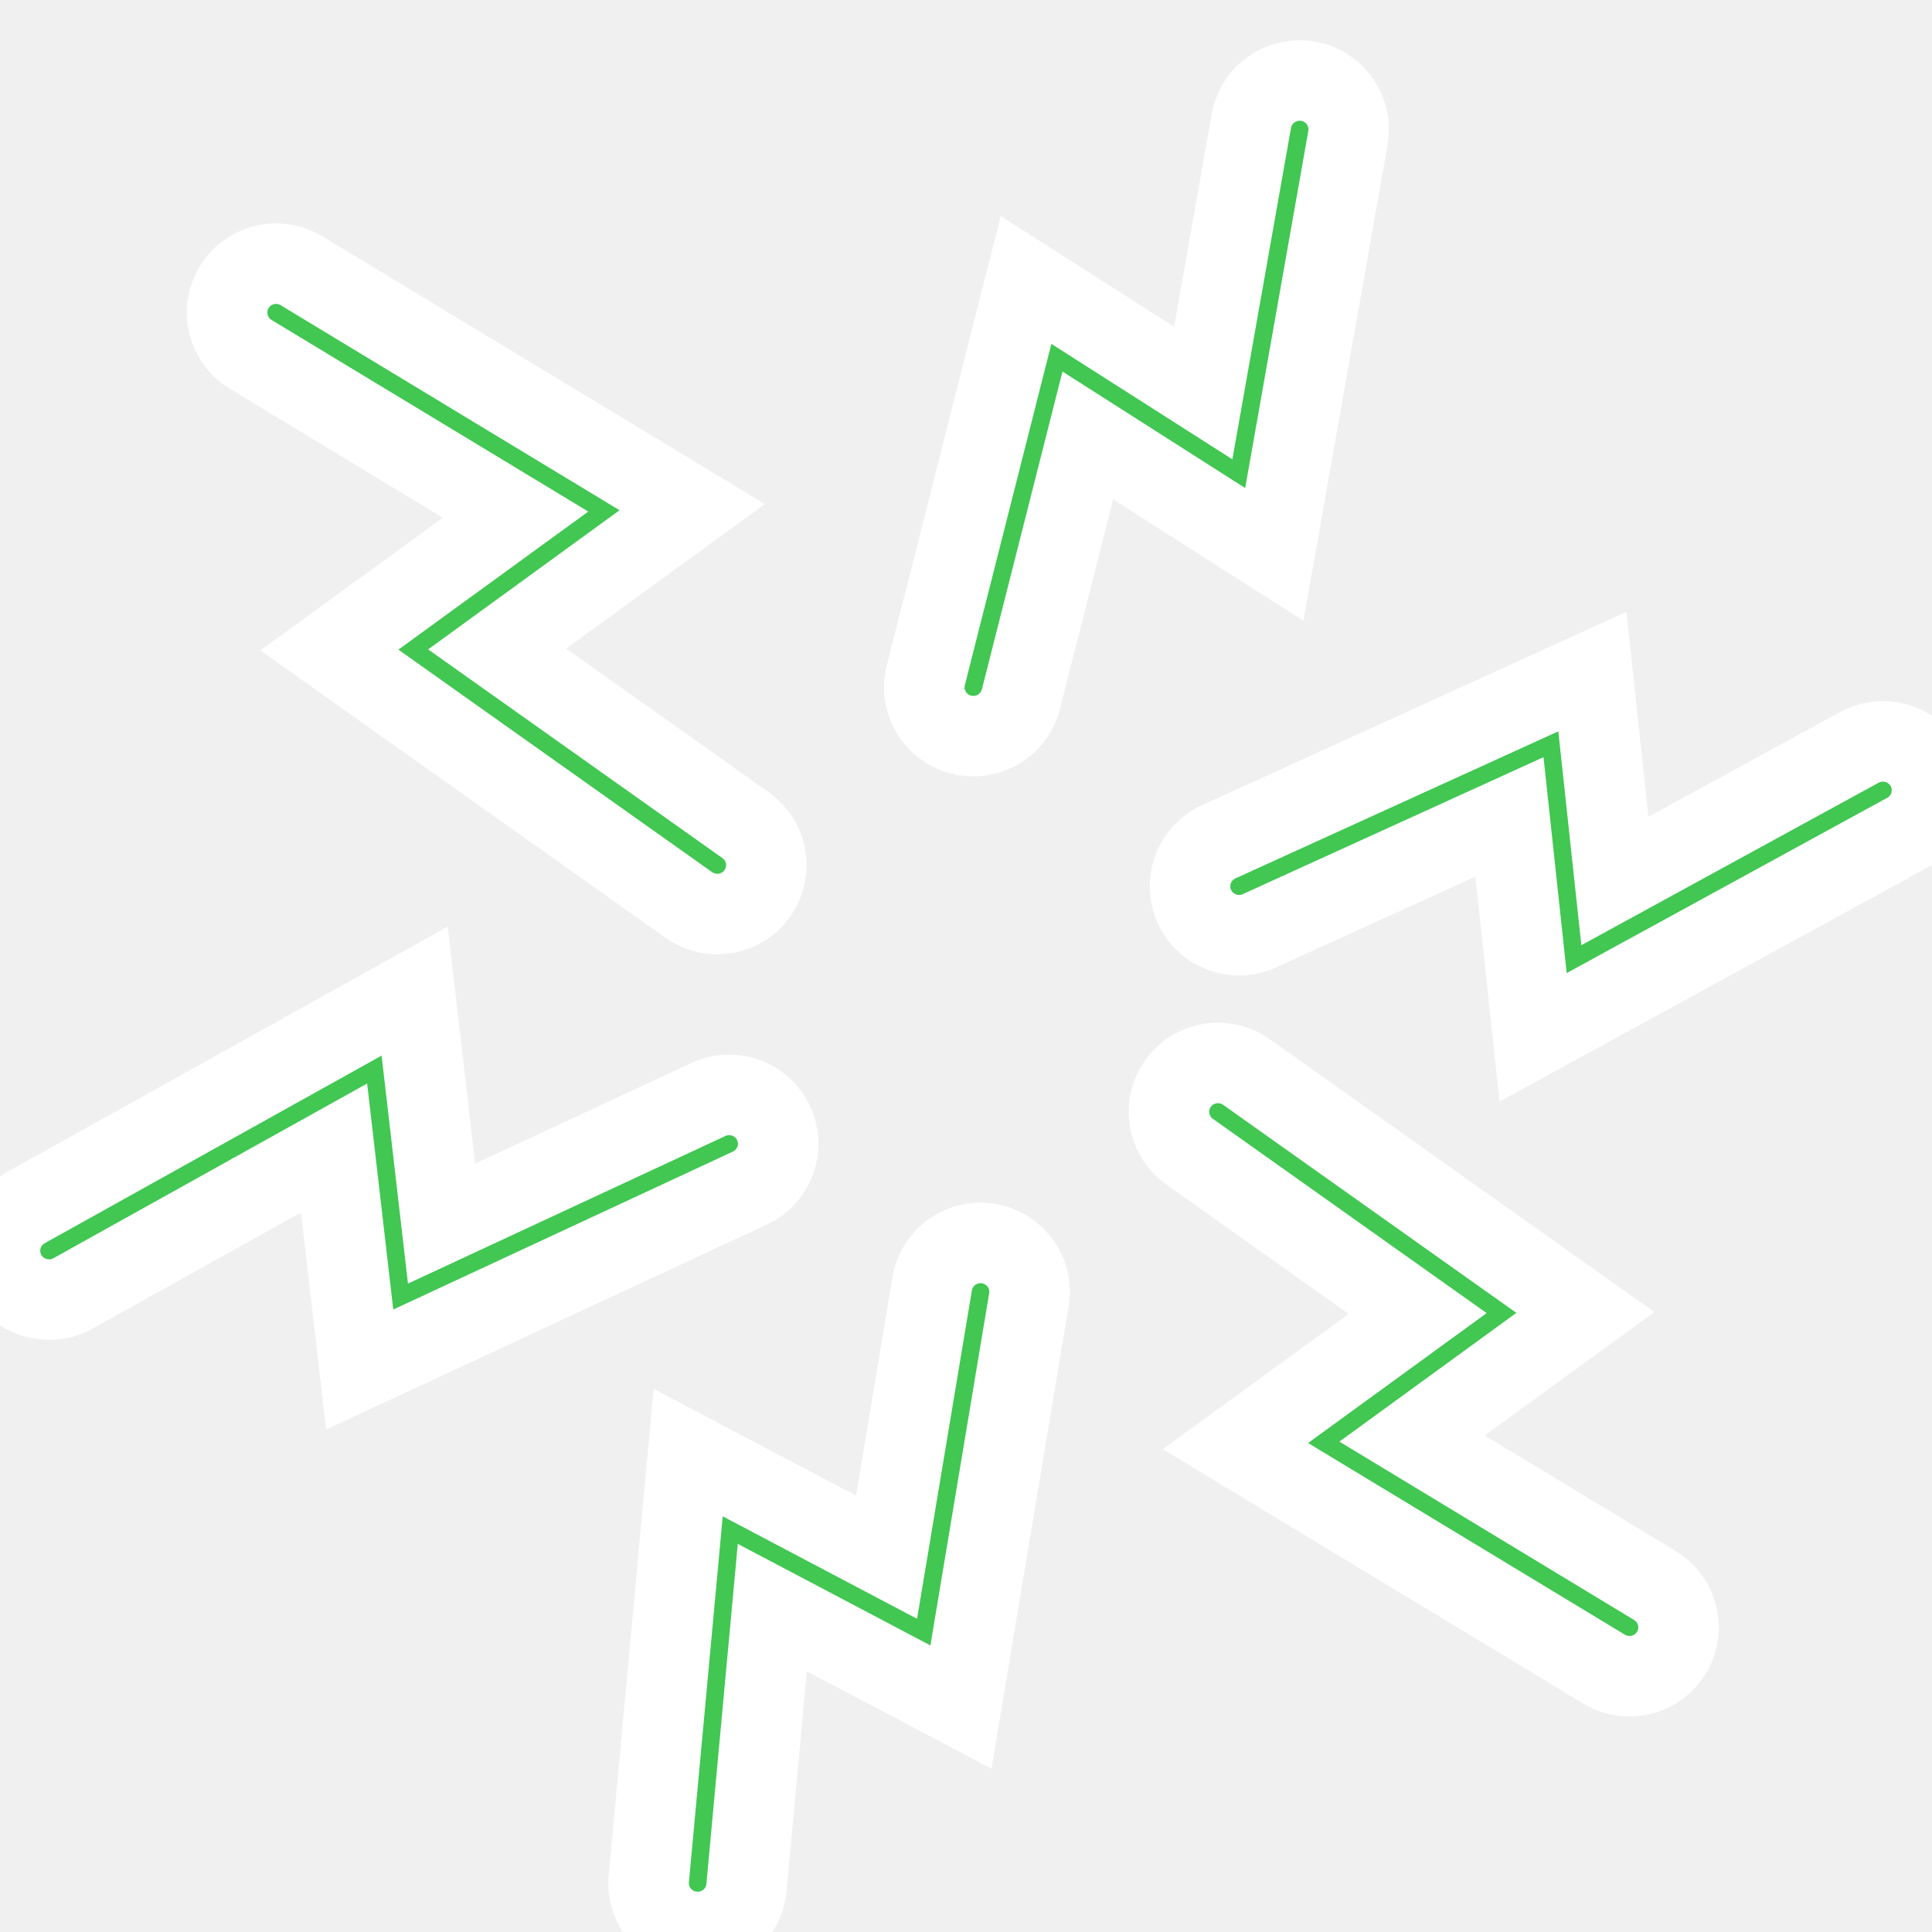
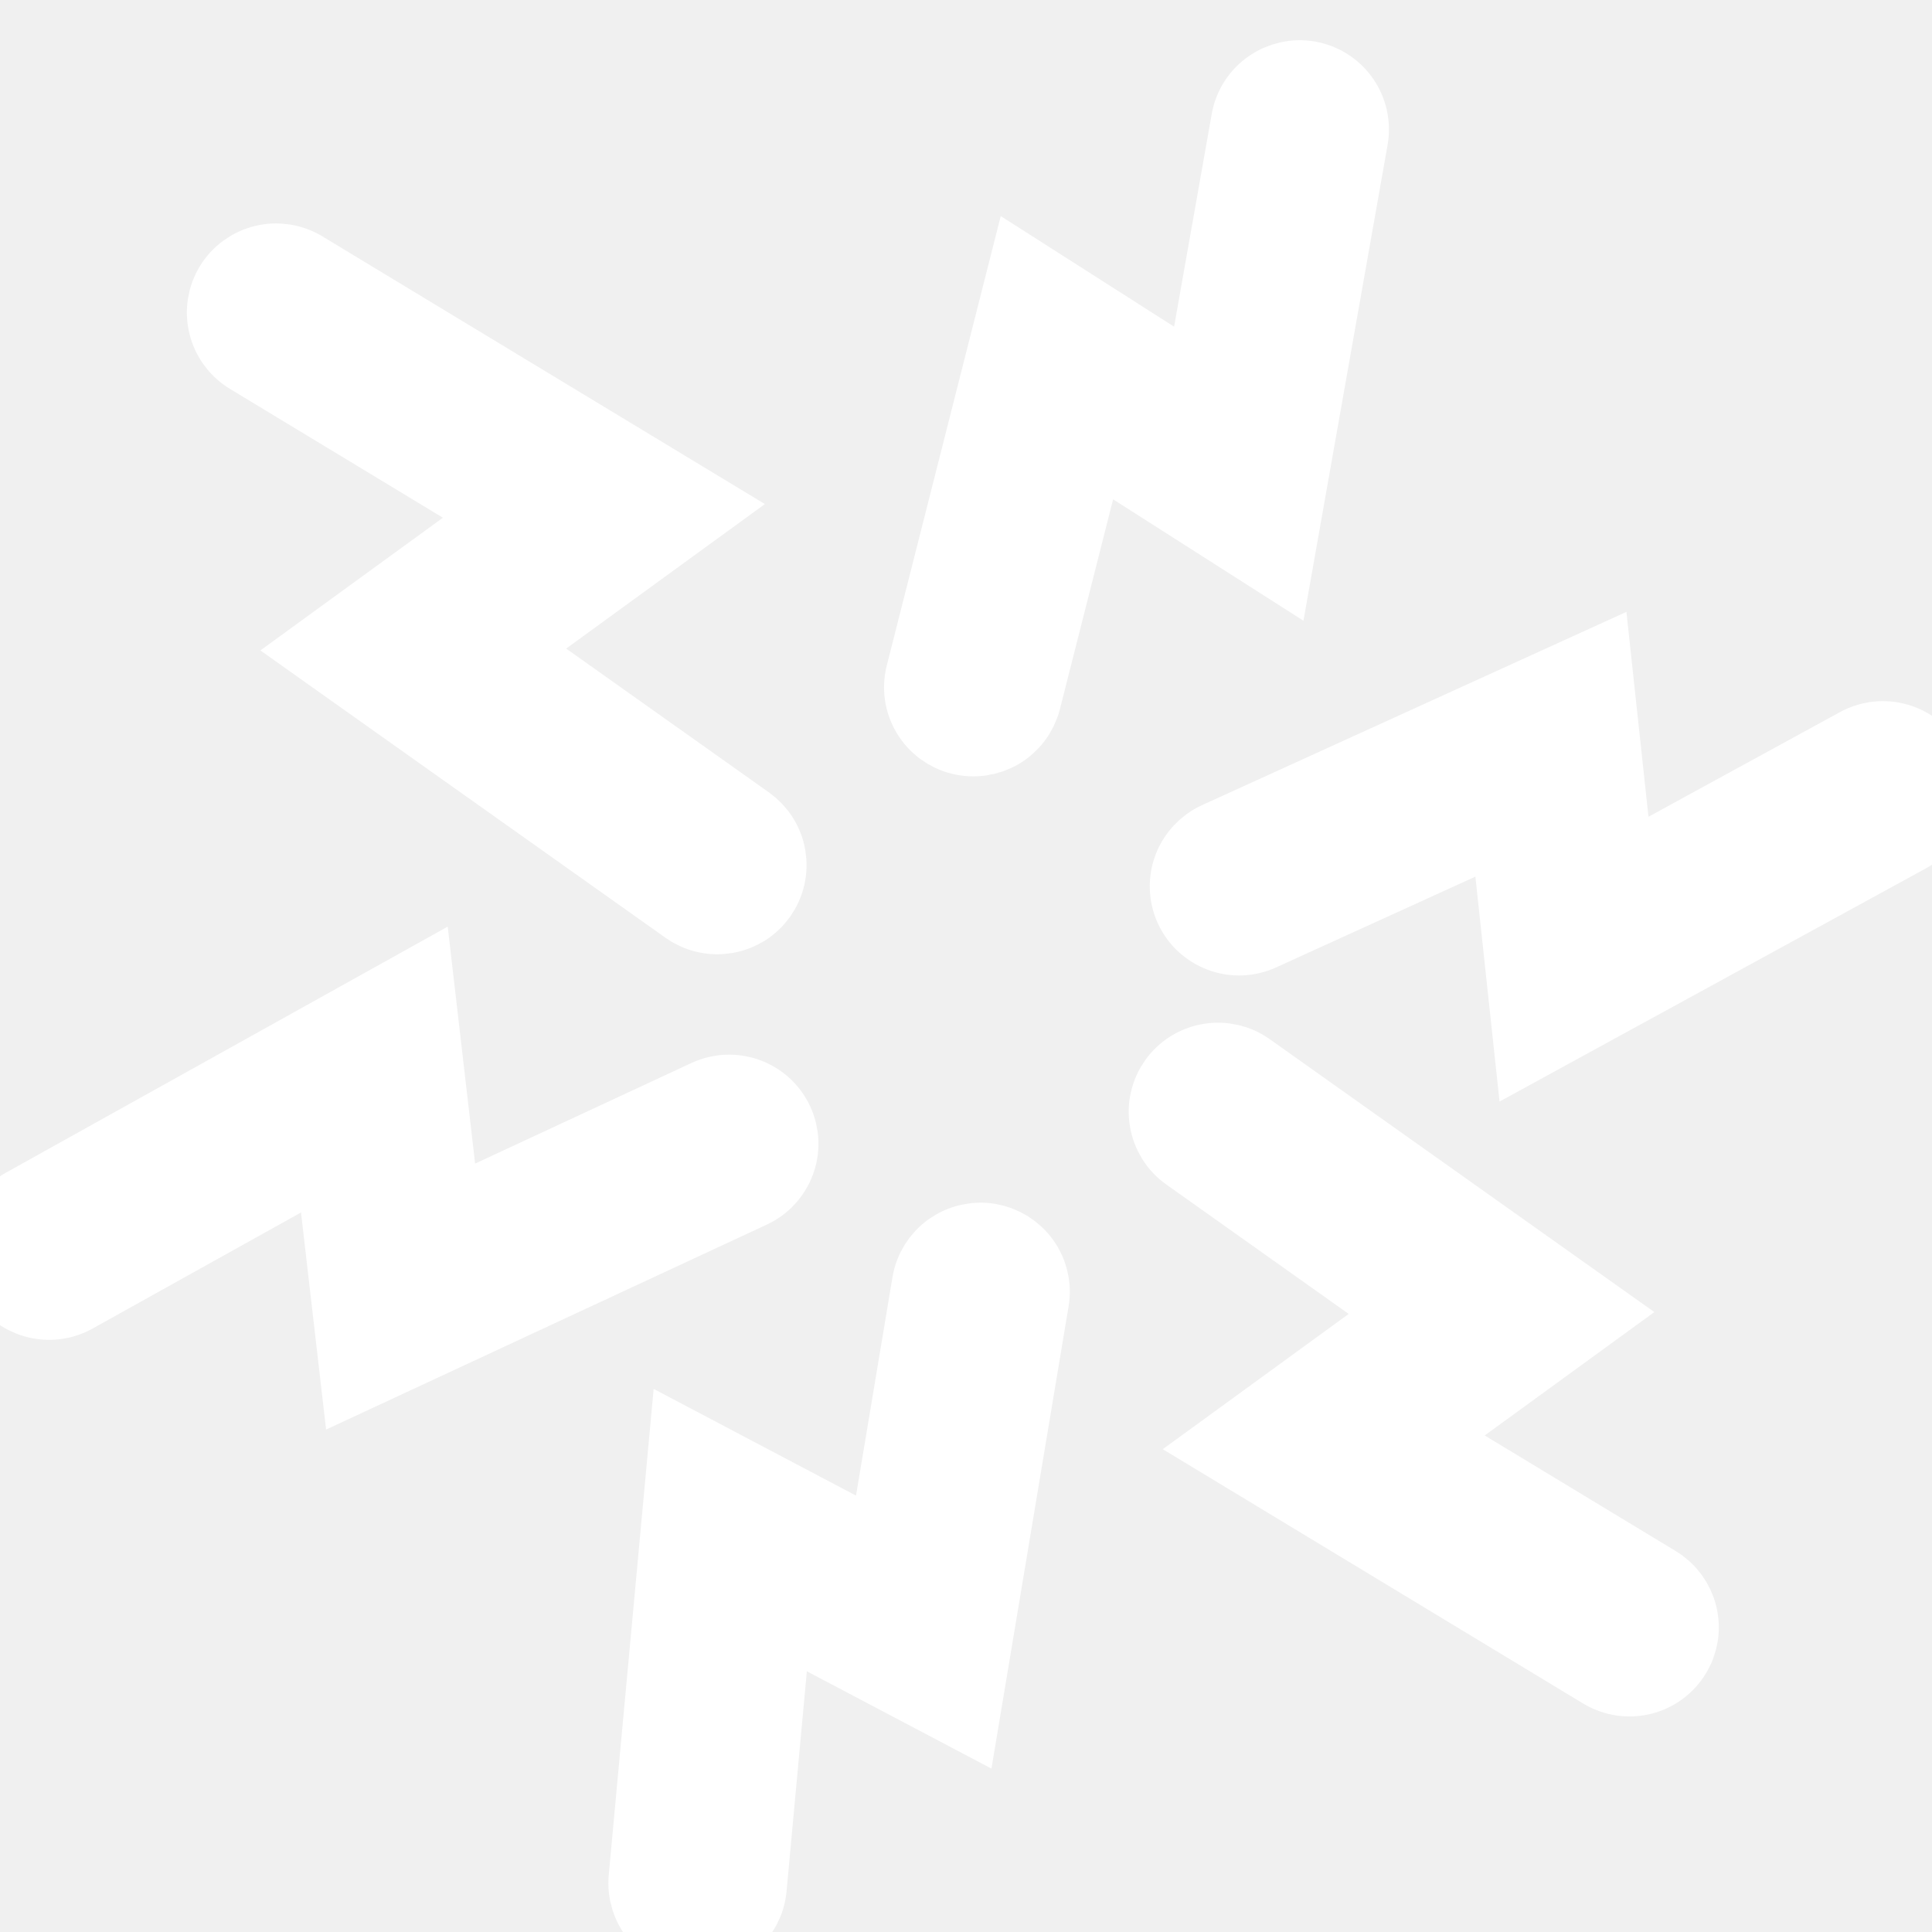
- <svg xmlns="http://www.w3.org/2000/svg" width="24" height="24" viewBox="0 0 24 24" fill="#41c752">
+ <svg xmlns="http://www.w3.org/2000/svg" width="24" height="24" viewBox="0 0 24 24" fill="none">
  <g id="healthicons:pain" clip-path="url(#clip0_48_3295)">
-     <path id="Vector" fill-rule="evenodd" clip-rule="evenodd" d="M8.611 23.997C8.531 23.99 8.453 23.967 8.383 23.93C8.312 23.893 8.249 23.842 8.198 23.781C8.147 23.72 8.108 23.649 8.085 23.573C8.061 23.496 8.052 23.416 8.06 23.337L8.549 18.045L11.013 19.344L11.58 15.947C11.606 15.789 11.695 15.647 11.826 15.553C11.892 15.507 11.965 15.474 12.043 15.456C12.121 15.438 12.202 15.435 12.281 15.448C12.36 15.462 12.435 15.49 12.503 15.532C12.571 15.575 12.63 15.63 12.676 15.694C12.723 15.759 12.756 15.833 12.774 15.911C12.792 15.988 12.795 16.069 12.781 16.147L11.937 21.205L9.594 19.97L9.273 23.448C9.266 23.528 9.243 23.605 9.206 23.676C9.168 23.746 9.118 23.809 9.056 23.86C8.994 23.911 8.923 23.949 8.847 23.973C8.771 23.996 8.69 24.005 8.611 23.997ZM0.077 15.833C0.038 15.764 0.014 15.687 0.004 15.608C-0.005 15.529 0.001 15.448 0.023 15.372C0.045 15.295 0.082 15.223 0.131 15.161C0.181 15.098 0.242 15.046 0.312 15.007L5.151 12.312L5.485 15.2L8.801 13.658C8.947 13.59 9.115 13.583 9.266 13.638C9.418 13.693 9.542 13.806 9.61 13.952C9.678 14.098 9.686 14.265 9.63 14.416C9.575 14.567 9.462 14.691 9.315 14.759L4.468 17.013L4.15 14.261L0.907 16.067C0.766 16.146 0.599 16.165 0.444 16.121C0.288 16.077 0.156 15.974 0.077 15.833ZM2.909 3.568C2.993 3.43 3.128 3.332 3.285 3.293C3.442 3.255 3.608 3.28 3.746 3.364L8.599 6.3L6.176 8.062L9.264 10.252C9.329 10.299 9.384 10.357 9.427 10.425C9.469 10.492 9.498 10.568 9.511 10.646C9.524 10.725 9.522 10.805 9.504 10.883C9.486 10.961 9.453 11.034 9.407 11.099C9.36 11.164 9.302 11.22 9.234 11.262C9.166 11.304 9.09 11.333 9.011 11.346C8.933 11.359 8.852 11.357 8.774 11.339C8.696 11.321 8.622 11.288 8.557 11.242L4.092 8.075L6.405 6.393L3.114 4.402C2.976 4.318 2.877 4.183 2.839 4.027C2.8 3.871 2.826 3.706 2.909 3.568ZM16.251 1.009C16.41 1.037 16.551 1.127 16.644 1.259C16.736 1.391 16.773 1.554 16.745 1.712L15.83 6.887L13.513 5.409L12.681 8.69C12.64 8.845 12.54 8.978 12.402 9.06C12.263 9.141 12.098 9.165 11.942 9.126C11.786 9.087 11.652 8.988 11.569 8.85C11.486 8.713 11.461 8.548 11.5 8.392L12.746 3.478L14.947 4.882L15.545 1.502C15.559 1.423 15.588 1.348 15.631 1.281C15.674 1.214 15.73 1.155 15.796 1.11C15.861 1.064 15.935 1.032 16.014 1.014C16.092 0.997 16.172 0.995 16.251 1.009ZM23.925 9.525C23.963 9.595 23.988 9.672 23.996 9.751C24.005 9.83 23.998 9.91 23.976 9.987C23.953 10.063 23.916 10.135 23.866 10.197C23.816 10.259 23.754 10.311 23.684 10.349L19.045 12.886L18.751 10.148L15.646 11.562C15.499 11.63 15.331 11.636 15.18 11.579C15.028 11.523 14.905 11.409 14.838 11.263C14.771 11.116 14.765 10.949 14.821 10.798C14.878 10.647 14.992 10.524 15.139 10.457L19.781 8.343L20.061 10.944L23.098 9.284C23.24 9.207 23.406 9.189 23.561 9.234C23.716 9.279 23.847 9.384 23.925 9.525ZM20.763 20.53C20.679 20.668 20.544 20.767 20.387 20.805C20.231 20.843 20.065 20.818 19.927 20.735L15.347 17.964L17.611 16.317L14.777 14.306C14.712 14.26 14.656 14.201 14.614 14.134C14.572 14.066 14.543 13.991 14.53 13.912C14.516 13.834 14.518 13.753 14.537 13.675C14.554 13.598 14.588 13.524 14.634 13.459C14.728 13.328 14.87 13.239 15.029 13.213C15.108 13.199 15.189 13.202 15.267 13.22C15.345 13.237 15.418 13.27 15.484 13.317L19.694 16.304L17.541 17.87L20.558 19.696C20.627 19.738 20.686 19.792 20.734 19.856C20.781 19.921 20.815 19.994 20.834 20.071C20.853 20.148 20.857 20.229 20.845 20.308C20.832 20.387 20.805 20.462 20.763 20.53Z" fill="#41c752" stroke="white" />
+     <path id="Vector" fill-rule="evenodd" clip-rule="evenodd" d="M8.611 23.997C8.531 23.99 8.453 23.967 8.383 23.93C8.312 23.893 8.249 23.842 8.198 23.781C8.147 23.72 8.108 23.649 8.085 23.573C8.061 23.496 8.052 23.416 8.06 23.337L8.549 18.045L11.013 19.344L11.58 15.947C11.606 15.789 11.695 15.647 11.826 15.553C11.892 15.507 11.965 15.474 12.043 15.456C12.121 15.438 12.202 15.435 12.281 15.448C12.36 15.462 12.435 15.49 12.503 15.532C12.571 15.575 12.63 15.63 12.676 15.694C12.723 15.759 12.756 15.833 12.774 15.911C12.792 15.988 12.795 16.069 12.781 16.147L11.937 21.205L9.594 19.97L9.273 23.448C9.266 23.528 9.243 23.605 9.206 23.676C9.168 23.746 9.118 23.809 9.056 23.86C8.994 23.911 8.923 23.949 8.847 23.973C8.771 23.996 8.69 24.005 8.611 23.997ZM0.077 15.833C0.038 15.764 0.014 15.687 0.004 15.608C-0.005 15.529 0.001 15.448 0.023 15.372C0.045 15.295 0.082 15.223 0.131 15.161C0.181 15.098 0.242 15.046 0.312 15.007L5.151 12.312L5.485 15.2L8.801 13.658C8.947 13.59 9.115 13.583 9.266 13.638C9.418 13.693 9.542 13.806 9.61 13.952C9.678 14.098 9.686 14.265 9.63 14.416C9.575 14.567 9.462 14.691 9.315 14.759L4.468 17.013L4.15 14.261L0.907 16.067C0.766 16.146 0.599 16.165 0.444 16.121C0.288 16.077 0.156 15.974 0.077 15.833ZM2.909 3.568C2.993 3.43 3.128 3.332 3.285 3.293C3.442 3.255 3.608 3.28 3.746 3.364L8.599 6.3L6.176 8.062L9.264 10.252C9.329 10.299 9.384 10.357 9.427 10.425C9.469 10.492 9.498 10.568 9.511 10.646C9.524 10.725 9.522 10.805 9.504 10.883C9.486 10.961 9.453 11.034 9.407 11.099C9.36 11.164 9.302 11.22 9.234 11.262C9.166 11.304 9.09 11.333 9.011 11.346C8.933 11.359 8.852 11.357 8.774 11.339C8.696 11.321 8.622 11.288 8.557 11.242L4.092 8.075L6.405 6.393L3.114 4.402C2.976 4.318 2.877 4.183 2.839 4.027C2.8 3.871 2.826 3.706 2.909 3.568ZM16.251 1.009C16.41 1.037 16.551 1.127 16.644 1.259C16.736 1.391 16.773 1.554 16.745 1.712L15.83 6.887L13.513 5.409L12.681 8.69C12.64 8.845 12.54 8.978 12.402 9.06C12.263 9.141 12.098 9.165 11.942 9.126C11.786 9.087 11.652 8.988 11.569 8.85C11.486 8.713 11.461 8.548 11.5 8.392L12.746 3.478L14.947 4.882L15.545 1.502C15.559 1.423 15.588 1.348 15.631 1.281C15.674 1.214 15.73 1.155 15.796 1.11C15.861 1.064 15.935 1.032 16.014 1.014C16.092 0.997 16.172 0.995 16.251 1.009ZM23.925 9.525C23.963 9.595 23.988 9.672 23.996 9.751C24.005 9.83 23.998 9.91 23.976 9.987C23.953 10.063 23.916 10.135 23.866 10.197C23.816 10.259 23.754 10.311 23.684 10.349L19.045 12.886L18.751 10.148L15.646 11.562C15.499 11.63 15.331 11.636 15.18 11.579C15.028 11.523 14.905 11.409 14.838 11.263C14.771 11.116 14.765 10.949 14.821 10.798C14.878 10.647 14.992 10.524 15.139 10.457L19.781 8.343L20.061 10.944L23.098 9.284C23.24 9.207 23.406 9.189 23.561 9.234C23.716 9.279 23.847 9.384 23.925 9.525ZM20.763 20.53C20.679 20.668 20.544 20.767 20.387 20.805C20.231 20.843 20.065 20.818 19.927 20.735L15.347 17.964L17.611 16.317L14.777 14.306C14.712 14.26 14.656 14.201 14.614 14.134C14.572 14.066 14.543 13.991 14.53 13.912C14.516 13.834 14.518 13.753 14.537 13.675C14.554 13.598 14.588 13.524 14.634 13.459C14.728 13.328 14.87 13.239 15.029 13.213C15.108 13.199 15.189 13.202 15.267 13.22C15.345 13.237 15.418 13.27 15.484 13.317L19.694 16.304L17.541 17.87L20.558 19.696C20.627 19.738 20.686 19.792 20.734 19.856C20.781 19.921 20.815 19.994 20.834 20.071C20.853 20.148 20.857 20.229 20.845 20.308C20.832 20.387 20.805 20.462 20.763 20.53Z" fill="white" stroke="white" />
  </g>
  <defs>
    <clipPath id="clip0_48_3295">
-       <rect width="24" height="24" fill="#41c752" />
+       <rect width="24" height="24" fill="white" />
    </clipPath>
  </defs>
</svg>
